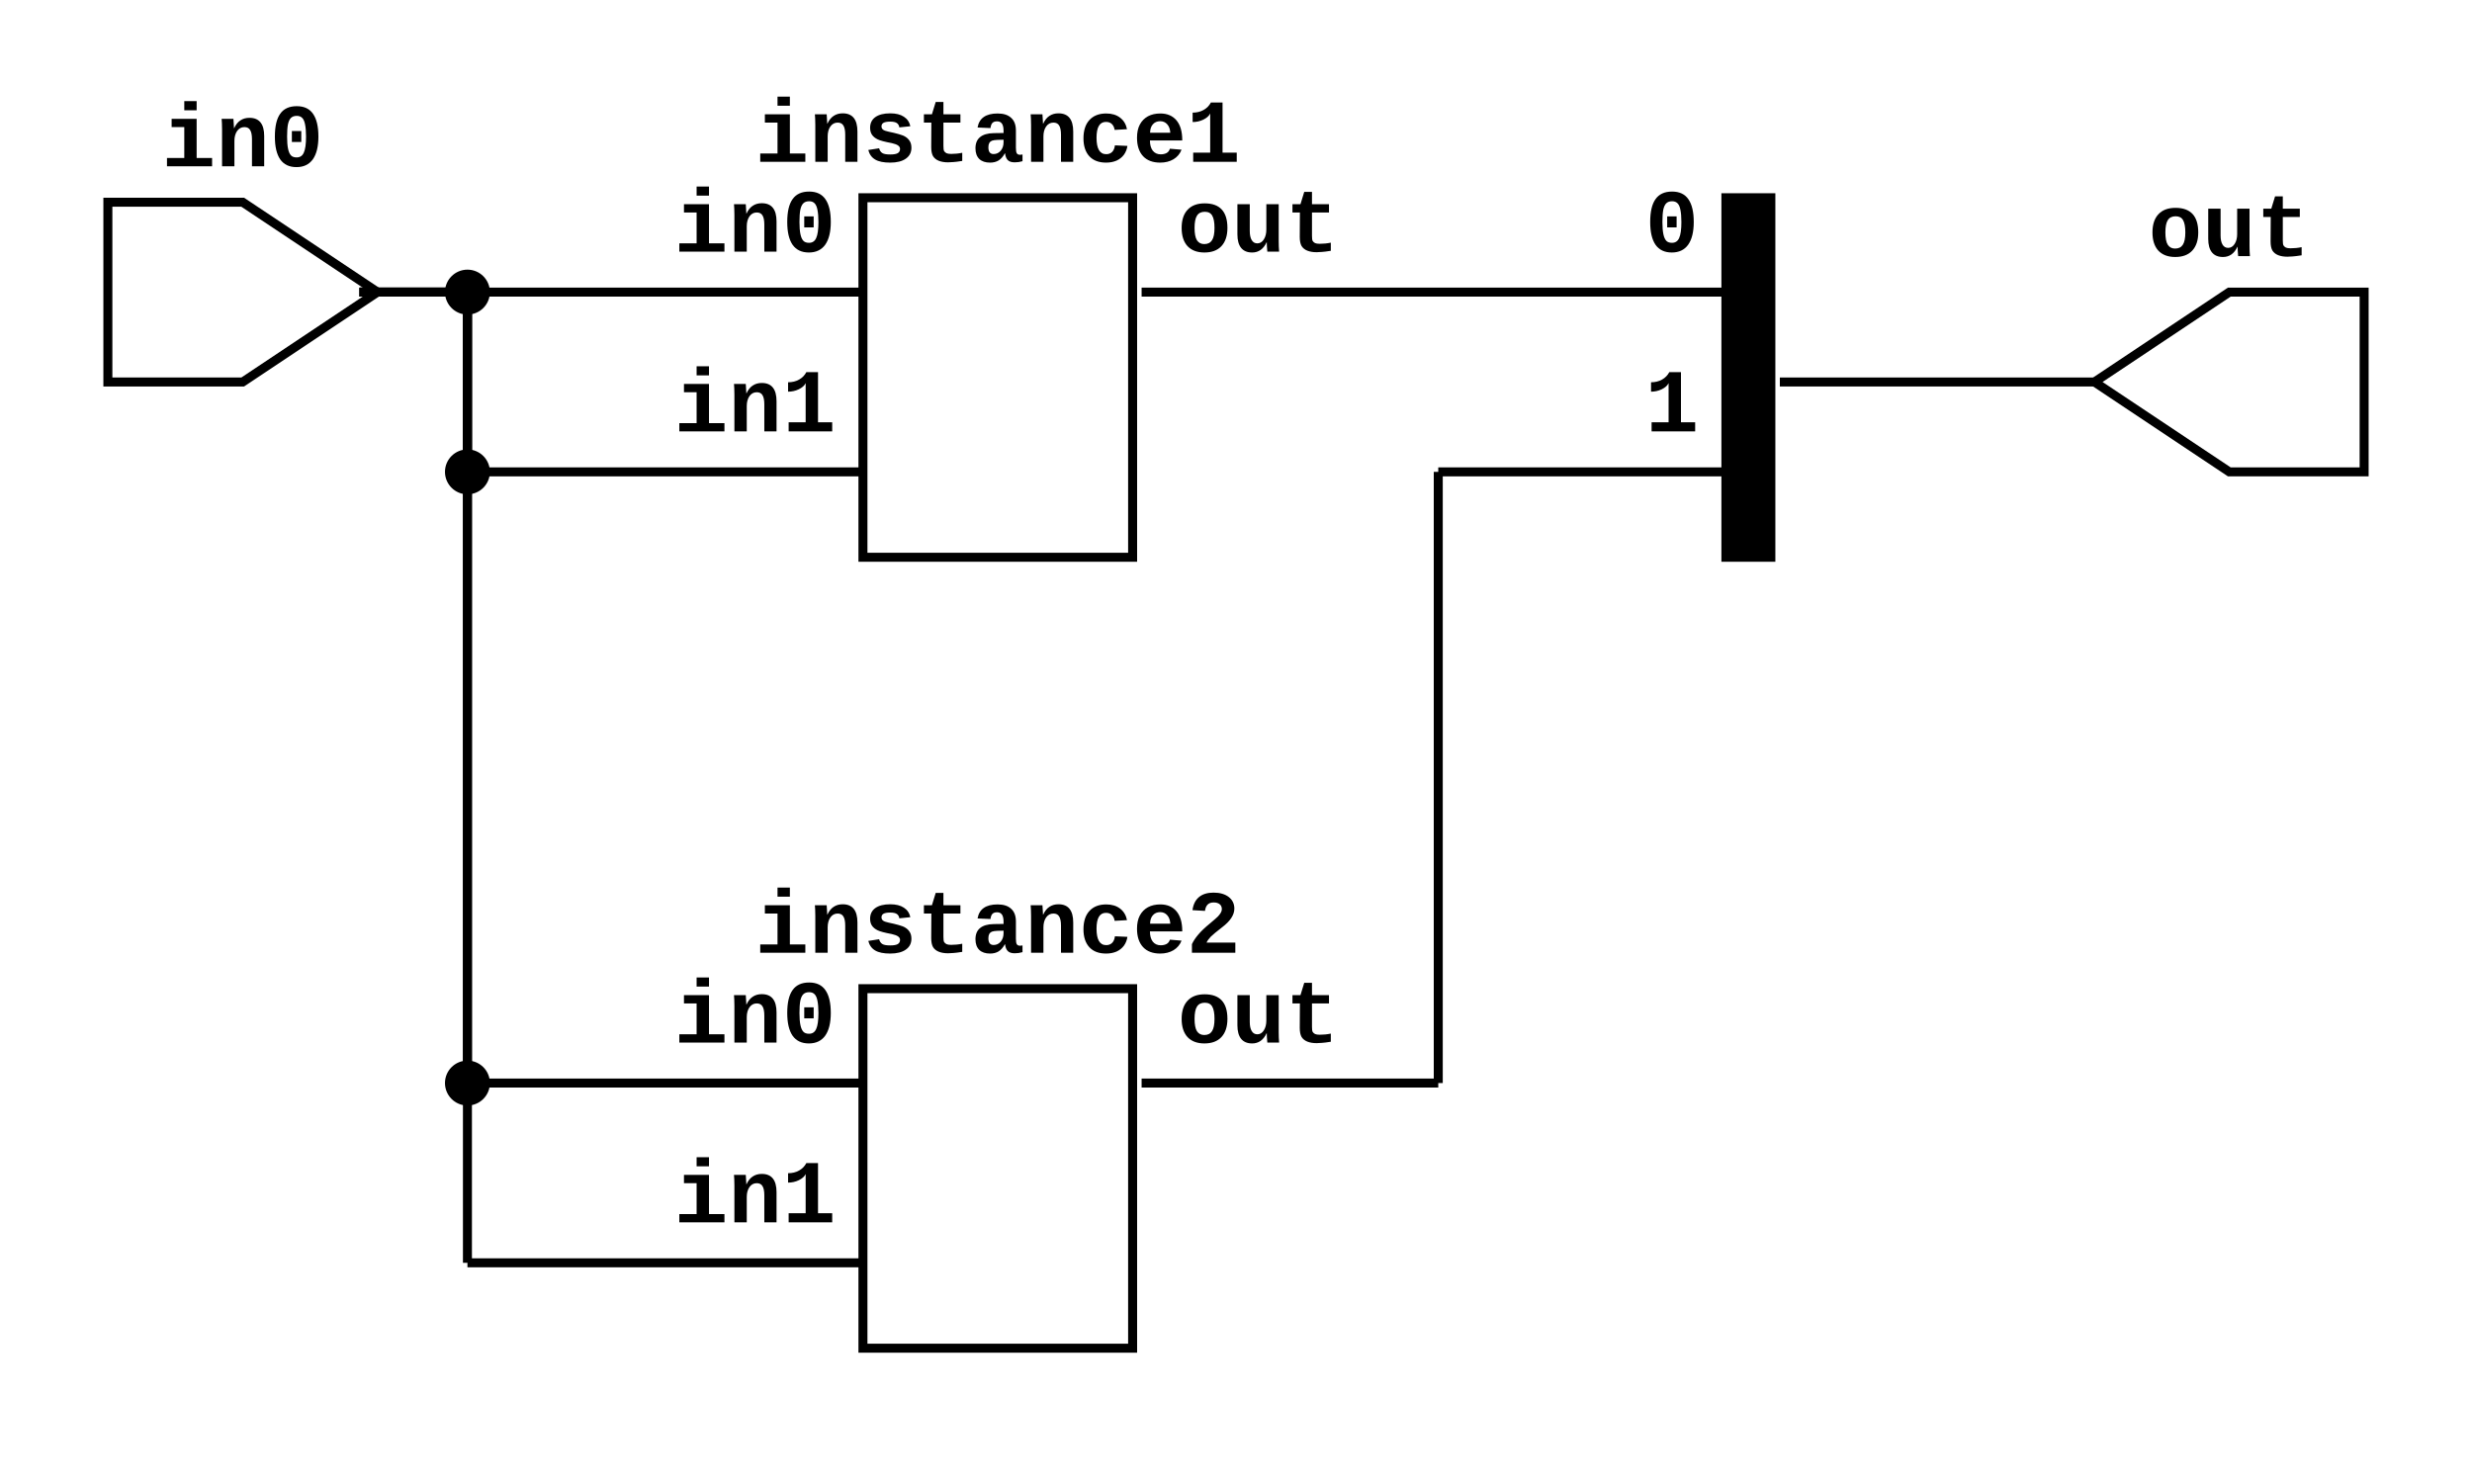
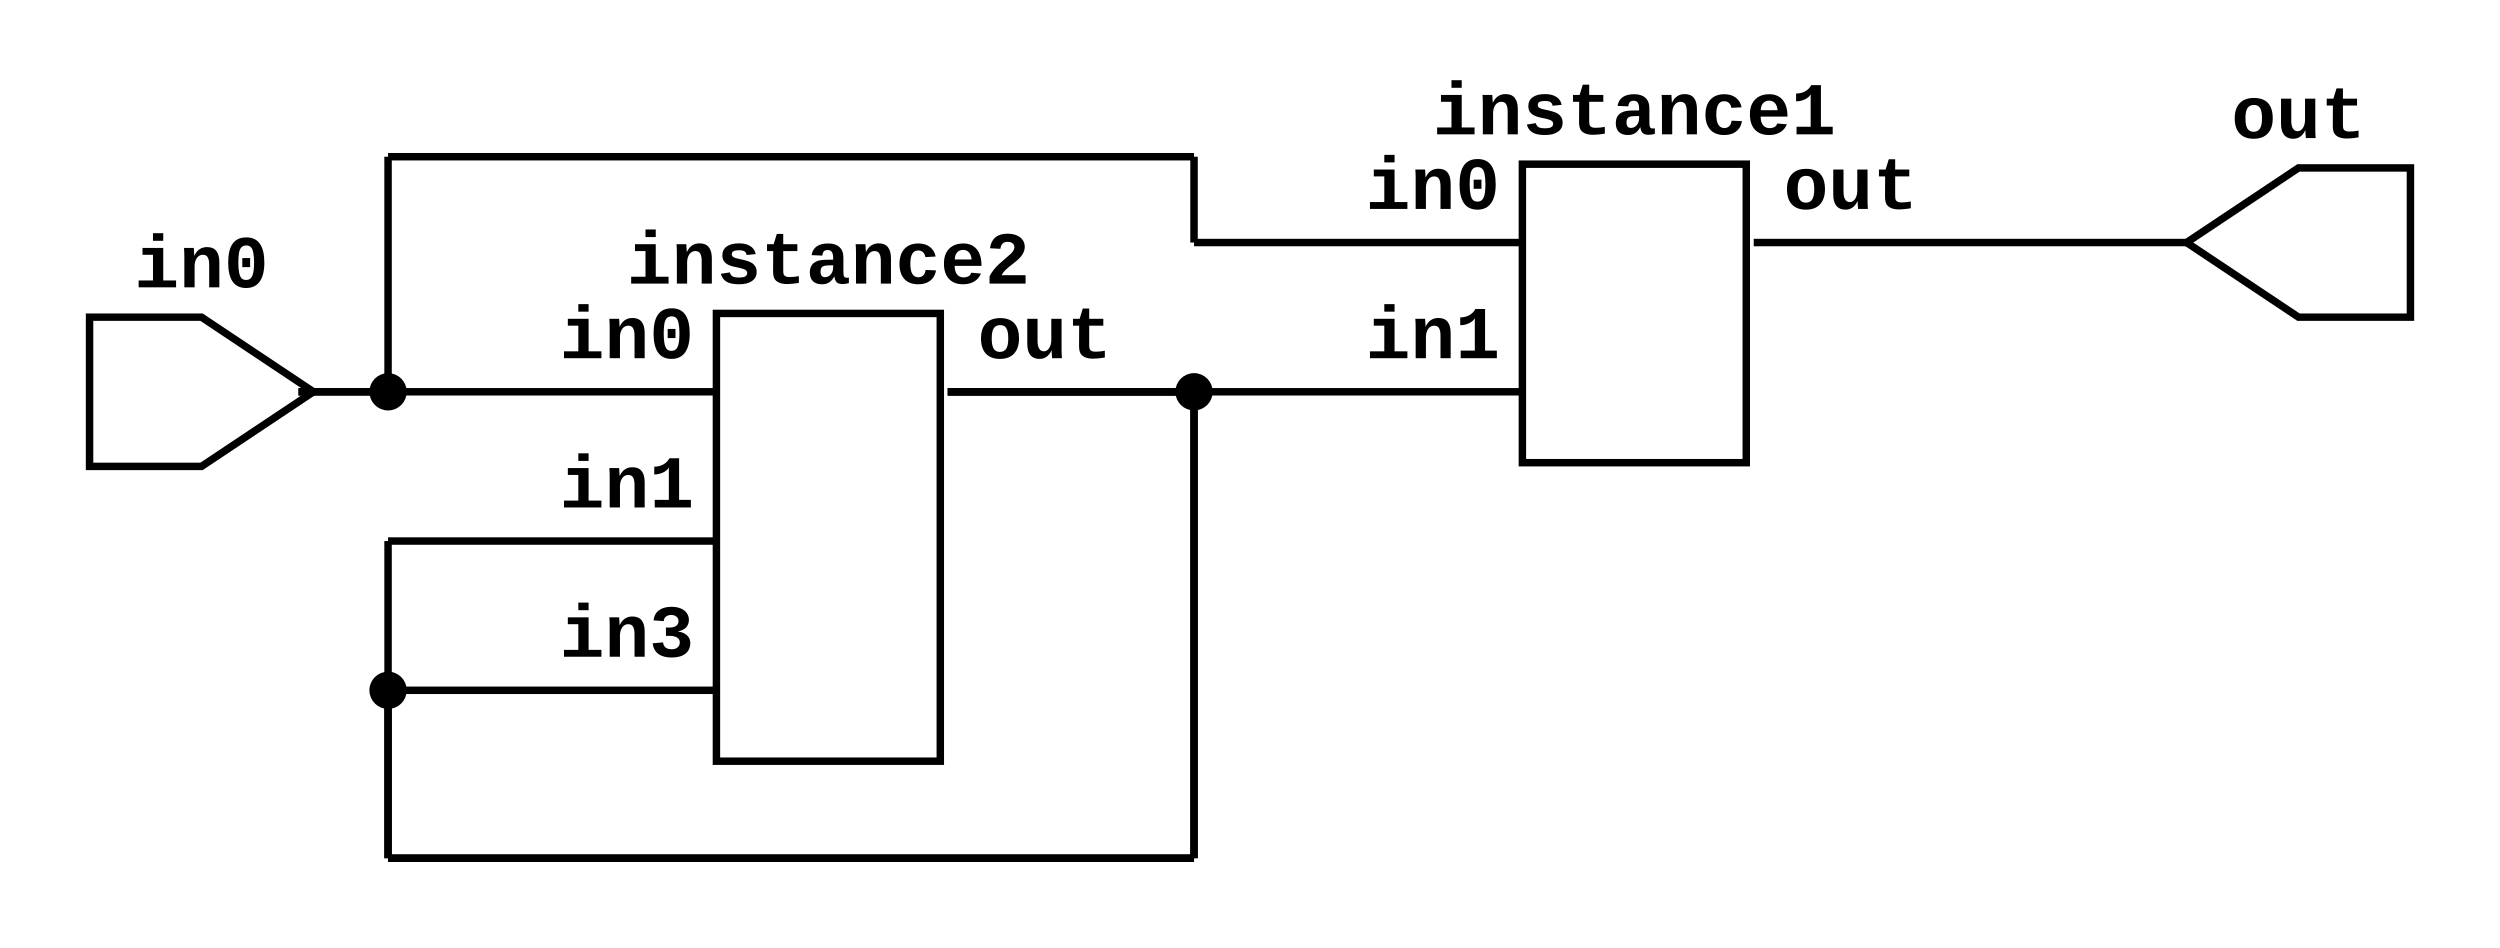
- <svg xmlns="http://www.w3.org/2000/svg" xmlns:ns1="https://github.com/nturley/netlistsvg" width="275" height="165">
+ <svg xmlns="http://www.w3.org/2000/svg" xmlns:ns1="https://github.com/nturley/netlistsvg" width="335" height="127">
  <style>svg {
    stroke:#000;
    fill:none;
  }
  text {
    fill:#000;
    stroke:none;
    font-size:10px;
    font-weight: bold;
    font-family: "Courier New", monospace;
  }
  .nodelabel {
    text-anchor: middle;
  }
  .inputPortLabel {
    text-anchor: end;
  }
  .splitjoinBody {
    fill:#000;
  }</style>
-   <g ns1:type="generic" transform="translate(96,22)" ns1:width="30" ns1:height="40" id="cell_instance1">
+   <g ns1:type="generic" transform="translate(204,22)" ns1:width="30" ns1:height="40" id="cell_instance1">
    <text x="15" y="-4" class="nodelabel cell_instance1" ns1:attribute="ref">instance1</text>
    <rect width="30" height="40" ns1:generic="body" class="cell_instance1" />
    <g transform="translate(0,10)" ns1:x="0" ns1:y="10" ns1:pid="in0" id="port_instance1~in0">
      <text x="-3" y="-4" class="inputPortLabel cell_instance1">in0</text>
    </g>
    <g transform="translate(0,30)" ns1:x="0" ns1:y="10" ns1:pid="in0" id="port_instance1~in1">
      <text x="-3" y="-4" class="inputPortLabel cell_instance1">in1</text>
    </g>
    <g transform="translate(30,10)" ns1:x="30" ns1:y="10" ns1:pid="out0" id="port_instance1~out">
      <text x="5" y="-4" style="fill:#000; stroke:none" class="cell_instance1">out</text>
    </g>
  </g>
-   <g ns1:type="generic" transform="translate(96,110)" ns1:width="30" ns1:height="40" id="cell_instance2">
+   <g ns1:type="generic" transform="translate(96,42)" ns1:width="30" ns1:height="40" id="cell_instance2">
    <text x="15" y="-4" class="nodelabel cell_instance2" ns1:attribute="ref">instance2</text>
-     <rect width="30" height="40" ns1:generic="body" class="cell_instance2" />
+     <rect width="30" height="60" ns1:generic="body" class="cell_instance2" />
    <g transform="translate(0,10)" ns1:x="0" ns1:y="10" ns1:pid="in0" id="port_instance2~in0">
      <text x="-3" y="-4" class="inputPortLabel cell_instance2">in0</text>
    </g>
    <g transform="translate(0,30)" ns1:x="0" ns1:y="10" ns1:pid="in0" id="port_instance2~in1">
      <text x="-3" y="-4" class="inputPortLabel cell_instance2">in1</text>
    </g>
+     <g transform="translate(0,50)" ns1:x="0" ns1:y="10" ns1:pid="in0" id="port_instance2~in3">
+       <text x="-3" y="-4" class="inputPortLabel cell_instance2">in3</text>
+     </g>
    <g transform="translate(30,10)" ns1:x="30" ns1:y="10" ns1:pid="out0" id="port_instance2~out">
      <text x="5" y="-4" style="fill:#000; stroke:none" class="cell_instance2">out</text>
    </g>
  </g>
-   <g ns1:type="inputExt" transform="translate(12,22.5)" ns1:width="30" ns1:height="20" id="cell_in0">
+   <g ns1:type="inputExt" transform="translate(12,42.5)" ns1:width="30" ns1:height="20" id="cell_in0">
    <text x="15" y="-4" class="nodelabel cell_in0" ns1:attribute="ref">in0</text>
    <ns1:alias val="$_inputExt_" />
    <path d="M0,0 L0,20 L15,20 L30,10 L15,0 Z" class="cell_in0" />
    <g ns1:x="28" ns1:y="10" ns1:pid="Y" />
  </g>
-   <g ns1:type="outputExt" transform="translate(233,32.5)" ns1:width="30" ns1:height="20" id="cell_out">
+   <g ns1:type="outputExt" transform="translate(293,22.5)" ns1:width="30" ns1:height="20" id="cell_out">
    <text x="15" y="-4" class="nodelabel cell_out" ns1:attribute="ref">out</text>
    <ns1:alias val="$_outputExt_" />
    <path d="M30,0 L30,20 L15,20 L0,10 L15,0 Z" class="cell_out" />
    <g ns1:x="0" ns1:y="10" ns1:pid="A" />
  </g>
-   <g ns1:type="join" transform="translate(192,22)" ns1:width="4" ns1:height="40" id="cell_$join$,3,4,">
-     <rect width="5" height="40" class="splitjoinBody" ns1:generic="body" />
-     <ns1:alias val="$_join_" />
-     <g ns1:x="5" ns1:y="20" ns1:pid="out" />
-     <g transform="translate(0,10)" ns1:x="0" ns1:y="10" ns1:pid="in0">
-       <text x="-3" y="-4" class="inputPortLabel">0</text>
-     </g>
-     <g transform="translate(0,30)" ns1:x="0" ns1:y="10" ns1:pid="in0">
-       <text x="-3" y="-4" class="inputPortLabel">1</text>
-     </g>
-   </g>
-   <line x1="40" x2="96" y1="32.5" y2="32.5" class="net_2" />
-   <line x1="40" x2="52" y1="32.5" y2="32.5" class="net_2" />
-   <line x1="52" x2="52" y1="32.5" y2="52.5" class="net_2" />
-   <circle cx="52" cy="32.5" r="2" style="fill:#000" class="net_2" />
+   <line x1="40" x2="52" y1="52.5" y2="52.5" class="net_2" />
+   <line x1="52" x2="52" y1="52.5" y2="21" class="net_2" />
+   <line x1="52" x2="160" y1="21" y2="21" class="net_2" />
+   <line x1="160" x2="160" y1="21" y2="32.5" class="net_2" />
  <circle cx="52" cy="52.5" r="2" style="fill:#000" class="net_2" />
-   <line x1="52" x2="96" y1="52.5" y2="52.5" class="net_2" />
-   <line x1="40" x2="52" y1="32.5" y2="32.5" class="net_2" />
-   <line x1="52" x2="52" y1="32.5" y2="120.5" class="net_2" />
-   <circle cx="52" cy="120.5" r="2" style="fill:#000" class="net_2" />
-   <line x1="52" x2="96" y1="120.5" y2="120.5" class="net_2" />
-   <line x1="40" x2="52" y1="32.5" y2="32.5" class="net_2" />
-   <line x1="52" x2="52" y1="32.5" y2="140.5" class="net_2" />
-   <line x1="52" x2="96" y1="140.5" y2="140.5" class="net_2" />
-   <line x1="198" x2="233" y1="42.5" y2="42.5" class="net_3,4" />
-   <line x1="127" x2="192" y1="32.5" y2="32.5" class="net_3" />
-   <line x1="127" x2="160" y1="120.5" y2="120.5" class="net_4" />
-   <line x1="160" x2="160" y1="120.5" y2="52.5" class="net_4" />
-   <line x1="160" x2="192" y1="52.5" y2="52.5" class="net_4" />
+   <line x1="160" x2="204" y1="32.5" y2="32.5" class="net_2" />
+   <line x1="40" x2="96" y1="52.5" y2="52.5" class="net_2" />
+   <line x1="127" x2="204" y1="52.5" y2="52.5" class="net_4" />
+   <line x1="127" x2="160" y1="52.5" y2="52.5" class="net_4" />
+   <line x1="160" x2="160" y1="52.5" y2="115" class="net_4" />
+   <line x1="160" x2="52" y1="115" y2="115" class="net_4" />
+   <line x1="52" x2="52" y1="115" y2="72.5" class="net_4" />
+   <line x1="52" x2="96" y1="72.5" y2="72.5" class="net_4" />
+   <line x1="127" x2="160" y1="52.5" y2="52.5" class="net_4" />
+   <line x1="160" x2="160" y1="52.5" y2="115" class="net_4" />
+   <line x1="160" x2="52" y1="115" y2="115" class="net_4" />
+   <line x1="52" x2="52" y1="115" y2="92.5" class="net_4" />
+   <circle cx="52" cy="92.5" r="2" style="fill:#000" class="net_4" />
+   <circle cx="160" cy="52.5" r="2" style="fill:#000" class="net_4" />
+   <line x1="52" x2="96" y1="92.5" y2="92.5" class="net_4" />
+   <line x1="235" x2="293" y1="32.5" y2="32.5" class="net_3" />
</svg>
